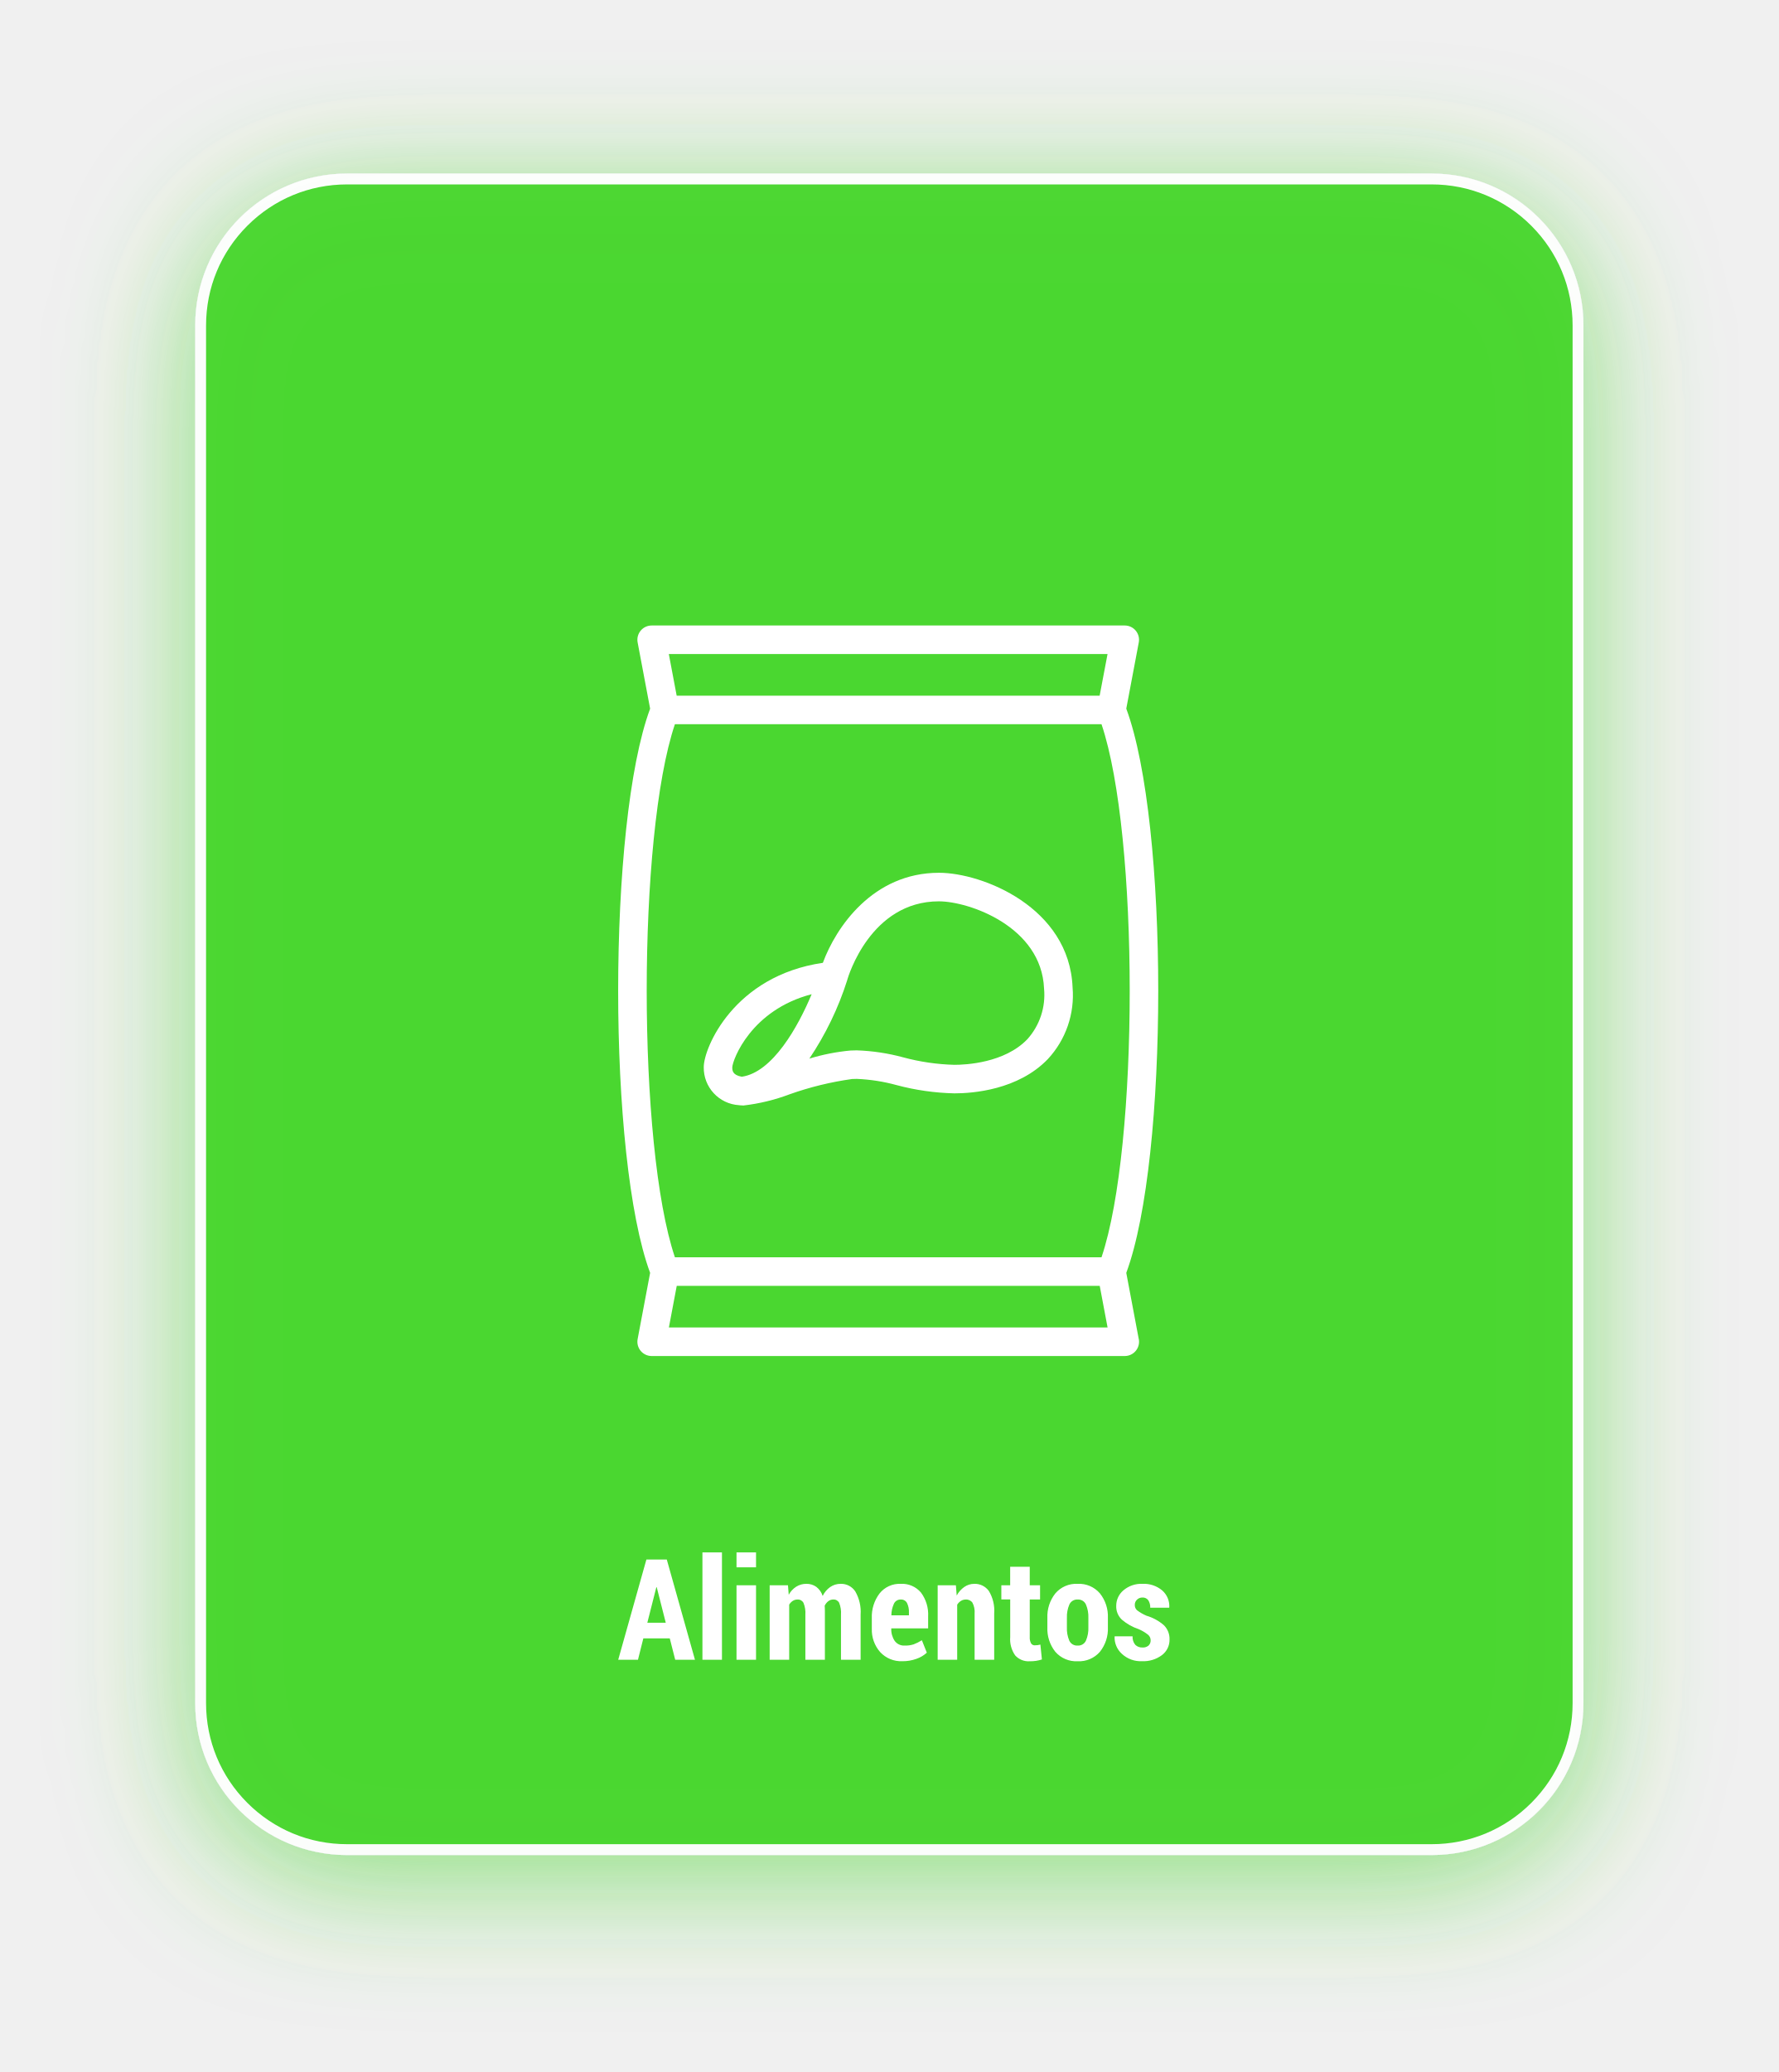
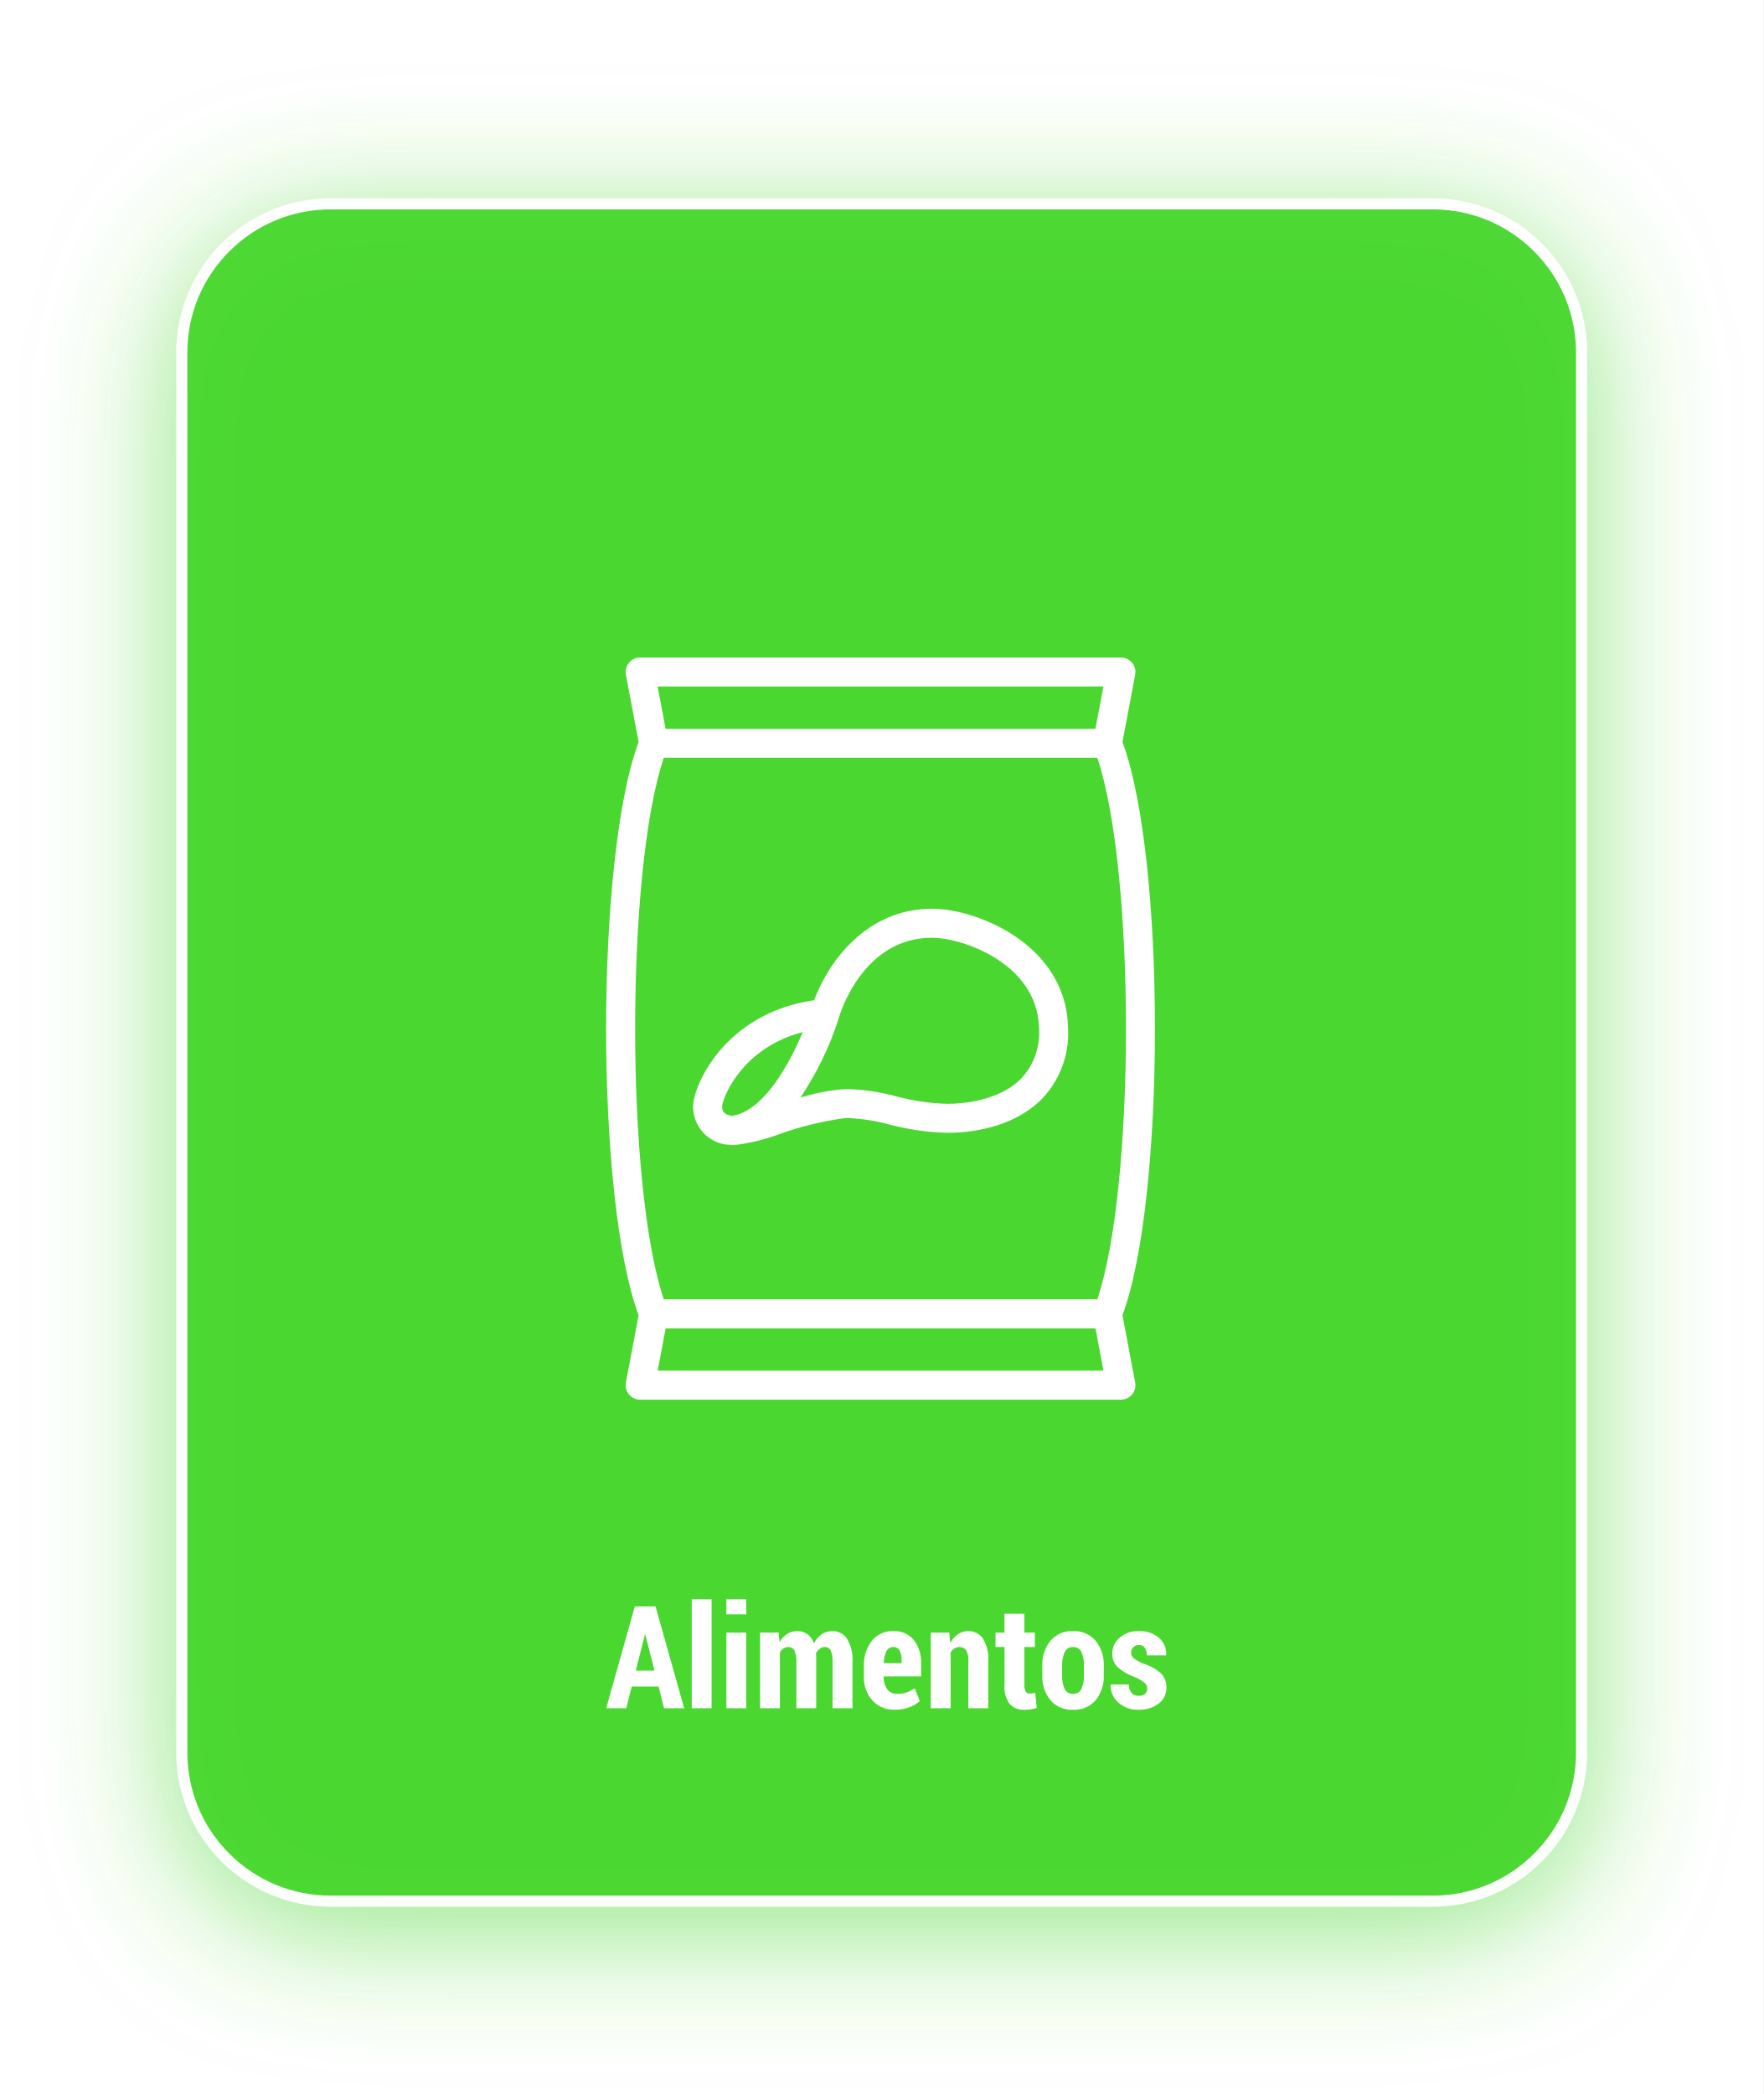
- <svg xmlns="http://www.w3.org/2000/svg" width="164" height="191" viewBox="0 0 164 191">
+ <svg xmlns="http://www.w3.org/2000/svg" width="160" height="190" viewBox="0 0 160 190">
  <defs>
-     <filter id="a" x="0" y="0" width="164" height="191" filterUnits="userSpaceOnUse">
+     <filter id="a" x="-2" y="2" width="164" height="191" filterUnits="userSpaceOnUse">
      <feOffset dy="2" input="SourceAlpha" />
      <feGaussianBlur stdDeviation="6" result="b" />
      <feFlood flood-color="#44d62c" flood-opacity="0.651" />
      <feComposite operator="in" in2="b" />
      <feComposite in="SourceGraphic" />
    </filter>
+     <clipPath id="d">
+       <rect width="160" height="190" />
+     </clipPath>
  </defs>
-   <g transform="translate(-198 -15)">
-     <g transform="matrix(1, 0, 0, 1, 198, 15)" filter="url(#a)">
-       <g transform="translate(18 16)" fill="#44d62c" opacity="0.93">
-         <path d="M 114 154.5 L 14 154.5 C 10.394 154.5 7.004 153.096 4.454 150.546 C 1.904 147.996 0.5 144.606 0.5 141 L 0.5 14 C 0.5 10.394 1.904 7.004 4.454 4.454 C 7.004 1.904 10.394 0.5 14 0.5 L 114 0.5 C 117.606 0.5 120.996 1.904 123.546 4.454 C 126.096 7.004 127.5 10.394 127.5 14 L 127.5 141 C 127.5 144.606 126.096 147.996 123.546 150.546 C 120.996 153.096 117.606 154.5 114 154.5 Z" stroke="none" />
-         <path d="M 14 1 C 10.528 1 7.263 2.352 4.808 4.808 C 2.352 7.263 1 10.528 1 14 L 1 141 C 1 144.472 2.352 147.737 4.808 150.192 C 7.263 152.648 10.528 154 14 154 L 114 154 C 117.472 154 120.737 152.648 123.192 150.192 C 125.648 147.737 127 144.472 127 141 L 127 14 C 127 10.528 125.648 7.263 123.192 4.808 C 120.737 2.352 117.472 1 114 1 L 14 1 M 14 0 L 114 0 C 121.732 0 128 6.268 128 14 L 128 141 C 128 148.732 121.732 155 114 155 L 14 155 C 6.268 155 0 148.732 0 141 L 0 14 C 0 6.268 6.268 0 14 0 Z" stroke="none" fill="#fff" />
+   <g id="c" clip-path="url(#d)">
+     <rect width="160" height="190" fill="#fff" />
+     <g transform="translate(-200 -13)">
+       <g transform="matrix(1, 0, 0, 1, 200, 13)" filter="url(#a)">
+         <g transform="translate(16 18)" fill="#44d62c" opacity="0.93">
+           <path d="M 114 154.5 L 14 154.5 C 10.394 154.5 7.004 153.096 4.454 150.546 C 1.904 147.996 0.5 144.606 0.5 141 L 0.5 14 C 0.5 10.394 1.904 7.004 4.454 4.454 C 7.004 1.904 10.394 0.5 14 0.5 L 114 0.5 C 117.606 0.5 120.996 1.904 123.546 4.454 C 126.096 7.004 127.5 10.394 127.5 14 L 127.5 141 C 127.5 144.606 126.096 147.996 123.546 150.546 C 120.996 153.096 117.606 154.5 114 154.5 Z" stroke="none" />
+           <path d="M 14 1 C 10.528 1 7.263 2.352 4.808 4.808 C 2.352 7.263 1 10.528 1 14 L 1 141 C 1 144.472 2.352 147.737 4.808 150.192 C 7.263 152.648 10.528 154 14 154 L 114 154 C 117.472 154 120.737 152.648 123.192 150.192 C 125.648 147.737 127 144.472 127 141 L 127 14 C 127 10.528 125.648 7.263 123.192 4.808 C 120.737 2.352 117.472 1 114 1 L 14 1 M 14 0 L 114 0 C 121.732 0 128 6.268 128 14 L 128 141 C 128 148.732 121.732 155 114 155 L 14 155 C 6.268 155 0 148.732 0 141 L 0 14 C 0 6.268 6.268 0 14 0 Z" stroke="none" fill="#fff" />
+         </g>
      </g>
+       <g transform="translate(214.992 72.659)">
+         <path d="M86.855,59.675c3.93-10.594,3.93-41.417,0-52.01L88.008,1.56A1.316,1.316,0,0,0,86.715,0H43.1A1.316,1.316,0,0,0,41.8,1.56l1.152,6.106c-3.93,10.593-3.93,41.416,0,52.01L41.8,65.781a1.316,1.316,0,0,0,1.293,1.56H86.718a1.317,1.317,0,0,0,1.268-1.667ZM85.128,2.631,84.4,6.469h-39l-.724-3.838ZM45.237,9.1H84.572c3.467,10.276,3.467,38.862,0,49.139H45.237C41.771,47.963,41.771,19.376,45.237,9.1Zm-.555,55.609.725-3.838h39l.724,3.838Z" transform="translate(0)" fill="#fff" />
+         <path d="M79.235,125.378l.011,0,.076.012a2.581,2.581,0,0,0,.321.019,17.863,17.863,0,0,0,4.262-1.035,29.214,29.214,0,0,1,5.755-1.407c.145-.008.288-.012.431-.012a16.5,16.5,0,0,1,3.684.576,22.591,22.591,0,0,0,5.321.758c1.678,0,5.878-.308,8.618-3.163a8.638,8.638,0,0,0,2.277-6.606c-.3-7.374-8.3-10.564-12.318-10.564-6.1,0-9.5,5.024-10.707,8.3-8.213,1.2-10.982,7.848-10.982,9.607A3.457,3.457,0,0,0,79.235,125.378Zm18.437-18.789c2.754,0,9.453,2.314,9.689,8.041a6.112,6.112,0,0,1-1.546,4.675c-2.1,2.184-5.673,2.354-6.72,2.354a20.144,20.144,0,0,1-4.725-.69,18.747,18.747,0,0,0-4.28-.644c-.194,0-.388.005-.578.016a19.028,19.028,0,0,0-3.79.744,28.322,28.322,0,0,0,3.49-7.232c0-.006,0-.013.005-.02s0-.008,0-.012C89.305,113.527,91.359,106.588,97.672,106.588Zm-11.74,8.562c-1.255,3.006-3.6,7.2-6.442,7.606-.873-.156-.875-.594-.875-.881C78.652,121.179,80.344,116.6,85.932,115.15Z" transform="translate(-28.087 -81.161)" fill="#fff" />
+       </g>
+       <path d="M-20.773-1.974H-23.21L-23.705,0h-1.822l2.6-9.242h1.879L-18.449,0h-1.822Zm-2.069-1.441h1.7l-.832-3.269h-.038ZM-15.961,0h-1.8V-9.9h1.8Zm3.142,0h-1.8V-6.868h1.8Zm0-8.525h-1.8V-9.9h1.8Zm2.945,1.657.07.876a2.046,2.046,0,0,1,.686-.743A1.735,1.735,0,0,1-8.173-7a1.523,1.523,0,0,1,.908.276,1.7,1.7,0,0,1,.59.841A2.151,2.151,0,0,1-5.989-6.7,1.667,1.667,0,0,1-5.011-7a1.555,1.555,0,0,1,1.343.7,3.757,3.757,0,0,1,.492,2.142V0H-4.986V-4.156a2.434,2.434,0,0,0-.171-1.1.571.571,0,0,0-.533-.3.751.751,0,0,0-.463.153,1.161,1.161,0,0,0-.336.419q.006.121.013.238t.006.245V0h-1.8V-4.156a2.4,2.4,0,0,0-.175-1.093.582.582,0,0,0-.543-.305.8.8,0,0,0-.441.124,1.09,1.09,0,0,0-.333.346V0h-1.8V-6.868Zm10.55,7A2.623,2.623,0,0,1-1.381-.717a3.1,3.1,0,0,1-.762-2.146v-.965a3.545,3.545,0,0,1,.708-2.279A2.365,2.365,0,0,1,.524-7a2.276,2.276,0,0,1,1.866.806,3.366,3.366,0,0,1,.66,2.2v1.1h-3.4v.025A1.9,1.9,0,0,0-.038-1.746a1.061,1.061,0,0,0,.93.438,2.482,2.482,0,0,0,.825-.114A4.341,4.341,0,0,0,2.472-1.8L2.929-.654a2.723,2.723,0,0,1-.949.565A3.694,3.694,0,0,1,.676.133ZM.524-5.554a.67.67,0,0,0-.635.4A2.564,2.564,0,0,0-.34-4.094H1.279v-.255A1.831,1.831,0,0,0,1.1-5.239.612.612,0,0,0,.524-5.554ZM5.608-6.868l.076.946a2.289,2.289,0,0,1,.7-.79A1.6,1.6,0,0,1,7.3-7a1.591,1.591,0,0,1,1.349.66,3.5,3.5,0,0,1,.492,2.076V0H7.335V-4.264a1.842,1.842,0,0,0-.2-1,.7.7,0,0,0-.619-.289.822.822,0,0,0-.444.127,1.083,1.083,0,0,0-.343.349V0h-1.8V-6.868Zm6.811-1.708v1.708h.952v1.308h-.952v3.447a1.122,1.122,0,0,0,.121.6.377.377,0,0,0,.33.181,2.076,2.076,0,0,0,.279-.016A2.043,2.043,0,0,0,13.4-1.4l.14,1.371A3.6,3.6,0,0,1,13,.1a4.109,4.109,0,0,1-.59.038A1.656,1.656,0,0,1,11.077-.4a2.589,2.589,0,0,1-.46-1.7V-5.561H9.8V-6.868h.813V-8.576Zm1.625,4.723a3.415,3.415,0,0,1,.733-2.263A2.526,2.526,0,0,1,16.831-7a2.536,2.536,0,0,1,2.057.879,3.4,3.4,0,0,1,.736,2.263V-3a3.387,3.387,0,0,1-.736,2.266,2.541,2.541,0,0,1-2.05.87,2.546,2.546,0,0,1-2.06-.87A3.4,3.4,0,0,1,14.044-3Zm1.8.848a2.867,2.867,0,0,0,.222,1.246.791.791,0,0,0,.774.451.782.782,0,0,0,.759-.455,2.835,2.835,0,0,0,.225-1.243v-.852A2.843,2.843,0,0,0,17.6-5.093a.785.785,0,0,0-.765-.461.785.785,0,0,0-.765.464,2.847,2.847,0,0,0-.225,1.233ZM23.566-1.8a.667.667,0,0,0-.229-.5,3.847,3.847,0,0,0-.876-.524A4.619,4.619,0,0,1,20.909-3.7a1.667,1.667,0,0,1-.517-1.27A1.854,1.854,0,0,1,21.055-6.4,2.533,2.533,0,0,1,22.81-7a2.626,2.626,0,0,1,1.822.609,1.922,1.922,0,0,1,.654,1.555l-.019.038H23.528a1.176,1.176,0,0,0-.178-.686.621.621,0,0,0-.546-.254.685.685,0,0,0-.5.2.638.638,0,0,0-.2.476.638.638,0,0,0,.2.492,4.091,4.091,0,0,0,.882.511,4.278,4.278,0,0,1,1.6.873,1.76,1.76,0,0,1,.521,1.323,1.756,1.756,0,0,1-.7,1.435,2.849,2.849,0,0,1-1.834.559A2.539,2.539,0,0,1,20.9-.559a2.043,2.043,0,0,1-.66-1.562l.013-.038H21.9a1.12,1.12,0,0,0,.254.787.9.9,0,0,0,.667.241.781.781,0,0,0,.552-.178A.636.636,0,0,0,23.566-1.8Z" transform="translate(280.528 168)" fill="#fff" />
    </g>
-     <g transform="translate(214.992 72.659)">
-       <path d="M86.855,59.675c3.93-10.594,3.93-41.417,0-52.01L88.008,1.56A1.316,1.316,0,0,0,86.715,0H43.1A1.316,1.316,0,0,0,41.8,1.56l1.152,6.106c-3.93,10.593-3.93,41.416,0,52.01L41.8,65.781a1.316,1.316,0,0,0,1.293,1.56H86.718a1.317,1.317,0,0,0,1.268-1.667ZM85.128,2.631,84.4,6.469h-39l-.724-3.838ZM45.237,9.1H84.572c3.467,10.276,3.467,38.862,0,49.139H45.237C41.771,47.963,41.771,19.376,45.237,9.1Zm-.555,55.609.725-3.838h39l.724,3.838Z" transform="translate(0)" fill="#fff" />
-       <path d="M79.235,125.378l.011,0,.076.012a2.581,2.581,0,0,0,.321.019,17.863,17.863,0,0,0,4.262-1.035,29.214,29.214,0,0,1,5.755-1.407c.145-.008.288-.012.431-.012a16.5,16.5,0,0,1,3.684.576,22.591,22.591,0,0,0,5.321.758c1.678,0,5.878-.308,8.618-3.163a8.638,8.638,0,0,0,2.277-6.606c-.3-7.374-8.3-10.564-12.318-10.564-6.1,0-9.5,5.024-10.707,8.3-8.213,1.2-10.982,7.848-10.982,9.607A3.457,3.457,0,0,0,79.235,125.378Zm18.437-18.789c2.754,0,9.453,2.314,9.689,8.041a6.112,6.112,0,0,1-1.546,4.675c-2.1,2.184-5.673,2.354-6.72,2.354a20.144,20.144,0,0,1-4.725-.69,18.747,18.747,0,0,0-4.28-.644c-.194,0-.388.005-.578.016a19.028,19.028,0,0,0-3.79.744,28.322,28.322,0,0,0,3.49-7.232c0-.006,0-.013.005-.02s0-.008,0-.012C89.305,113.527,91.359,106.588,97.672,106.588Zm-11.74,8.562c-1.255,3.006-3.6,7.2-6.442,7.606-.873-.156-.875-.594-.875-.881C78.652,121.179,80.344,116.6,85.932,115.15Z" transform="translate(-28.087 -81.161)" fill="#fff" />
-     </g>
-     <path d="M-20.773-1.974H-23.21L-23.705,0h-1.822l2.6-9.242h1.879L-18.449,0h-1.822Zm-2.069-1.441h1.7l-.832-3.269h-.038ZM-15.961,0h-1.8V-9.9h1.8Zm3.142,0h-1.8V-6.868h1.8Zm0-8.525h-1.8V-9.9h1.8Zm2.945,1.657.07.876a2.046,2.046,0,0,1,.686-.743A1.735,1.735,0,0,1-8.173-7a1.523,1.523,0,0,1,.908.276,1.7,1.7,0,0,1,.59.841A2.151,2.151,0,0,1-5.989-6.7,1.667,1.667,0,0,1-5.011-7a1.555,1.555,0,0,1,1.343.7,3.757,3.757,0,0,1,.492,2.142V0H-4.986V-4.156a2.434,2.434,0,0,0-.171-1.1.571.571,0,0,0-.533-.3.751.751,0,0,0-.463.153,1.161,1.161,0,0,0-.336.419q.006.121.013.238t.006.245V0h-1.8V-4.156a2.4,2.4,0,0,0-.175-1.093.582.582,0,0,0-.543-.305.8.8,0,0,0-.441.124,1.09,1.09,0,0,0-.333.346V0h-1.8V-6.868Zm10.55,7A2.623,2.623,0,0,1-1.381-.717a3.1,3.1,0,0,1-.762-2.146v-.965a3.545,3.545,0,0,1,.708-2.279A2.365,2.365,0,0,1,.524-7a2.276,2.276,0,0,1,1.866.806,3.366,3.366,0,0,1,.66,2.2v1.1h-3.4v.025A1.9,1.9,0,0,0-.038-1.746a1.061,1.061,0,0,0,.93.438,2.482,2.482,0,0,0,.825-.114A4.341,4.341,0,0,0,2.472-1.8L2.929-.654a2.723,2.723,0,0,1-.949.565A3.694,3.694,0,0,1,.676.133ZM.524-5.554a.67.67,0,0,0-.635.4A2.564,2.564,0,0,0-.34-4.094H1.279v-.255A1.831,1.831,0,0,0,1.1-5.239.612.612,0,0,0,.524-5.554ZM5.608-6.868l.076.946a2.289,2.289,0,0,1,.7-.79A1.6,1.6,0,0,1,7.3-7a1.591,1.591,0,0,1,1.349.66,3.5,3.5,0,0,1,.492,2.076V0H7.335V-4.264a1.842,1.842,0,0,0-.2-1,.7.7,0,0,0-.619-.289.822.822,0,0,0-.444.127,1.083,1.083,0,0,0-.343.349V0h-1.8V-6.868Zm6.811-1.708v1.708h.952v1.308h-.952v3.447a1.122,1.122,0,0,0,.121.6.377.377,0,0,0,.33.181,2.076,2.076,0,0,0,.279-.016A2.043,2.043,0,0,0,13.4-1.4l.14,1.371A3.6,3.6,0,0,1,13,.1a4.109,4.109,0,0,1-.59.038A1.656,1.656,0,0,1,11.077-.4a2.589,2.589,0,0,1-.46-1.7V-5.561H9.8V-6.868h.813V-8.576Zm1.625,4.723a3.415,3.415,0,0,1,.733-2.263A2.526,2.526,0,0,1,16.831-7a2.536,2.536,0,0,1,2.057.879,3.4,3.4,0,0,1,.736,2.263V-3a3.387,3.387,0,0,1-.736,2.266,2.541,2.541,0,0,1-2.05.87,2.546,2.546,0,0,1-2.06-.87A3.4,3.4,0,0,1,14.044-3Zm1.8.848a2.867,2.867,0,0,0,.222,1.246.791.791,0,0,0,.774.451.782.782,0,0,0,.759-.455,2.835,2.835,0,0,0,.225-1.243v-.852A2.843,2.843,0,0,0,17.6-5.093a.785.785,0,0,0-.765-.461.785.785,0,0,0-.765.464,2.847,2.847,0,0,0-.225,1.233ZM23.566-1.8a.667.667,0,0,0-.229-.5,3.847,3.847,0,0,0-.876-.524A4.619,4.619,0,0,1,20.909-3.7a1.667,1.667,0,0,1-.517-1.27A1.854,1.854,0,0,1,21.055-6.4,2.533,2.533,0,0,1,22.81-7a2.626,2.626,0,0,1,1.822.609,1.922,1.922,0,0,1,.654,1.555l-.019.038H23.528a1.176,1.176,0,0,0-.178-.686.621.621,0,0,0-.546-.254.685.685,0,0,0-.5.2.638.638,0,0,0-.2.476.638.638,0,0,0,.2.492,4.091,4.091,0,0,0,.882.511,4.278,4.278,0,0,1,1.6.873,1.76,1.76,0,0,1,.521,1.323,1.756,1.756,0,0,1-.7,1.435,2.849,2.849,0,0,1-1.834.559A2.539,2.539,0,0,1,20.9-.559a2.043,2.043,0,0,1-.66-1.562l.013-.038H21.9a1.12,1.12,0,0,0,.254.787.9.9,0,0,0,.667.241.781.781,0,0,0,.552-.178A.636.636,0,0,0,23.566-1.8Z" transform="translate(280.528 168)" fill="#fff" />
  </g>
</svg>
